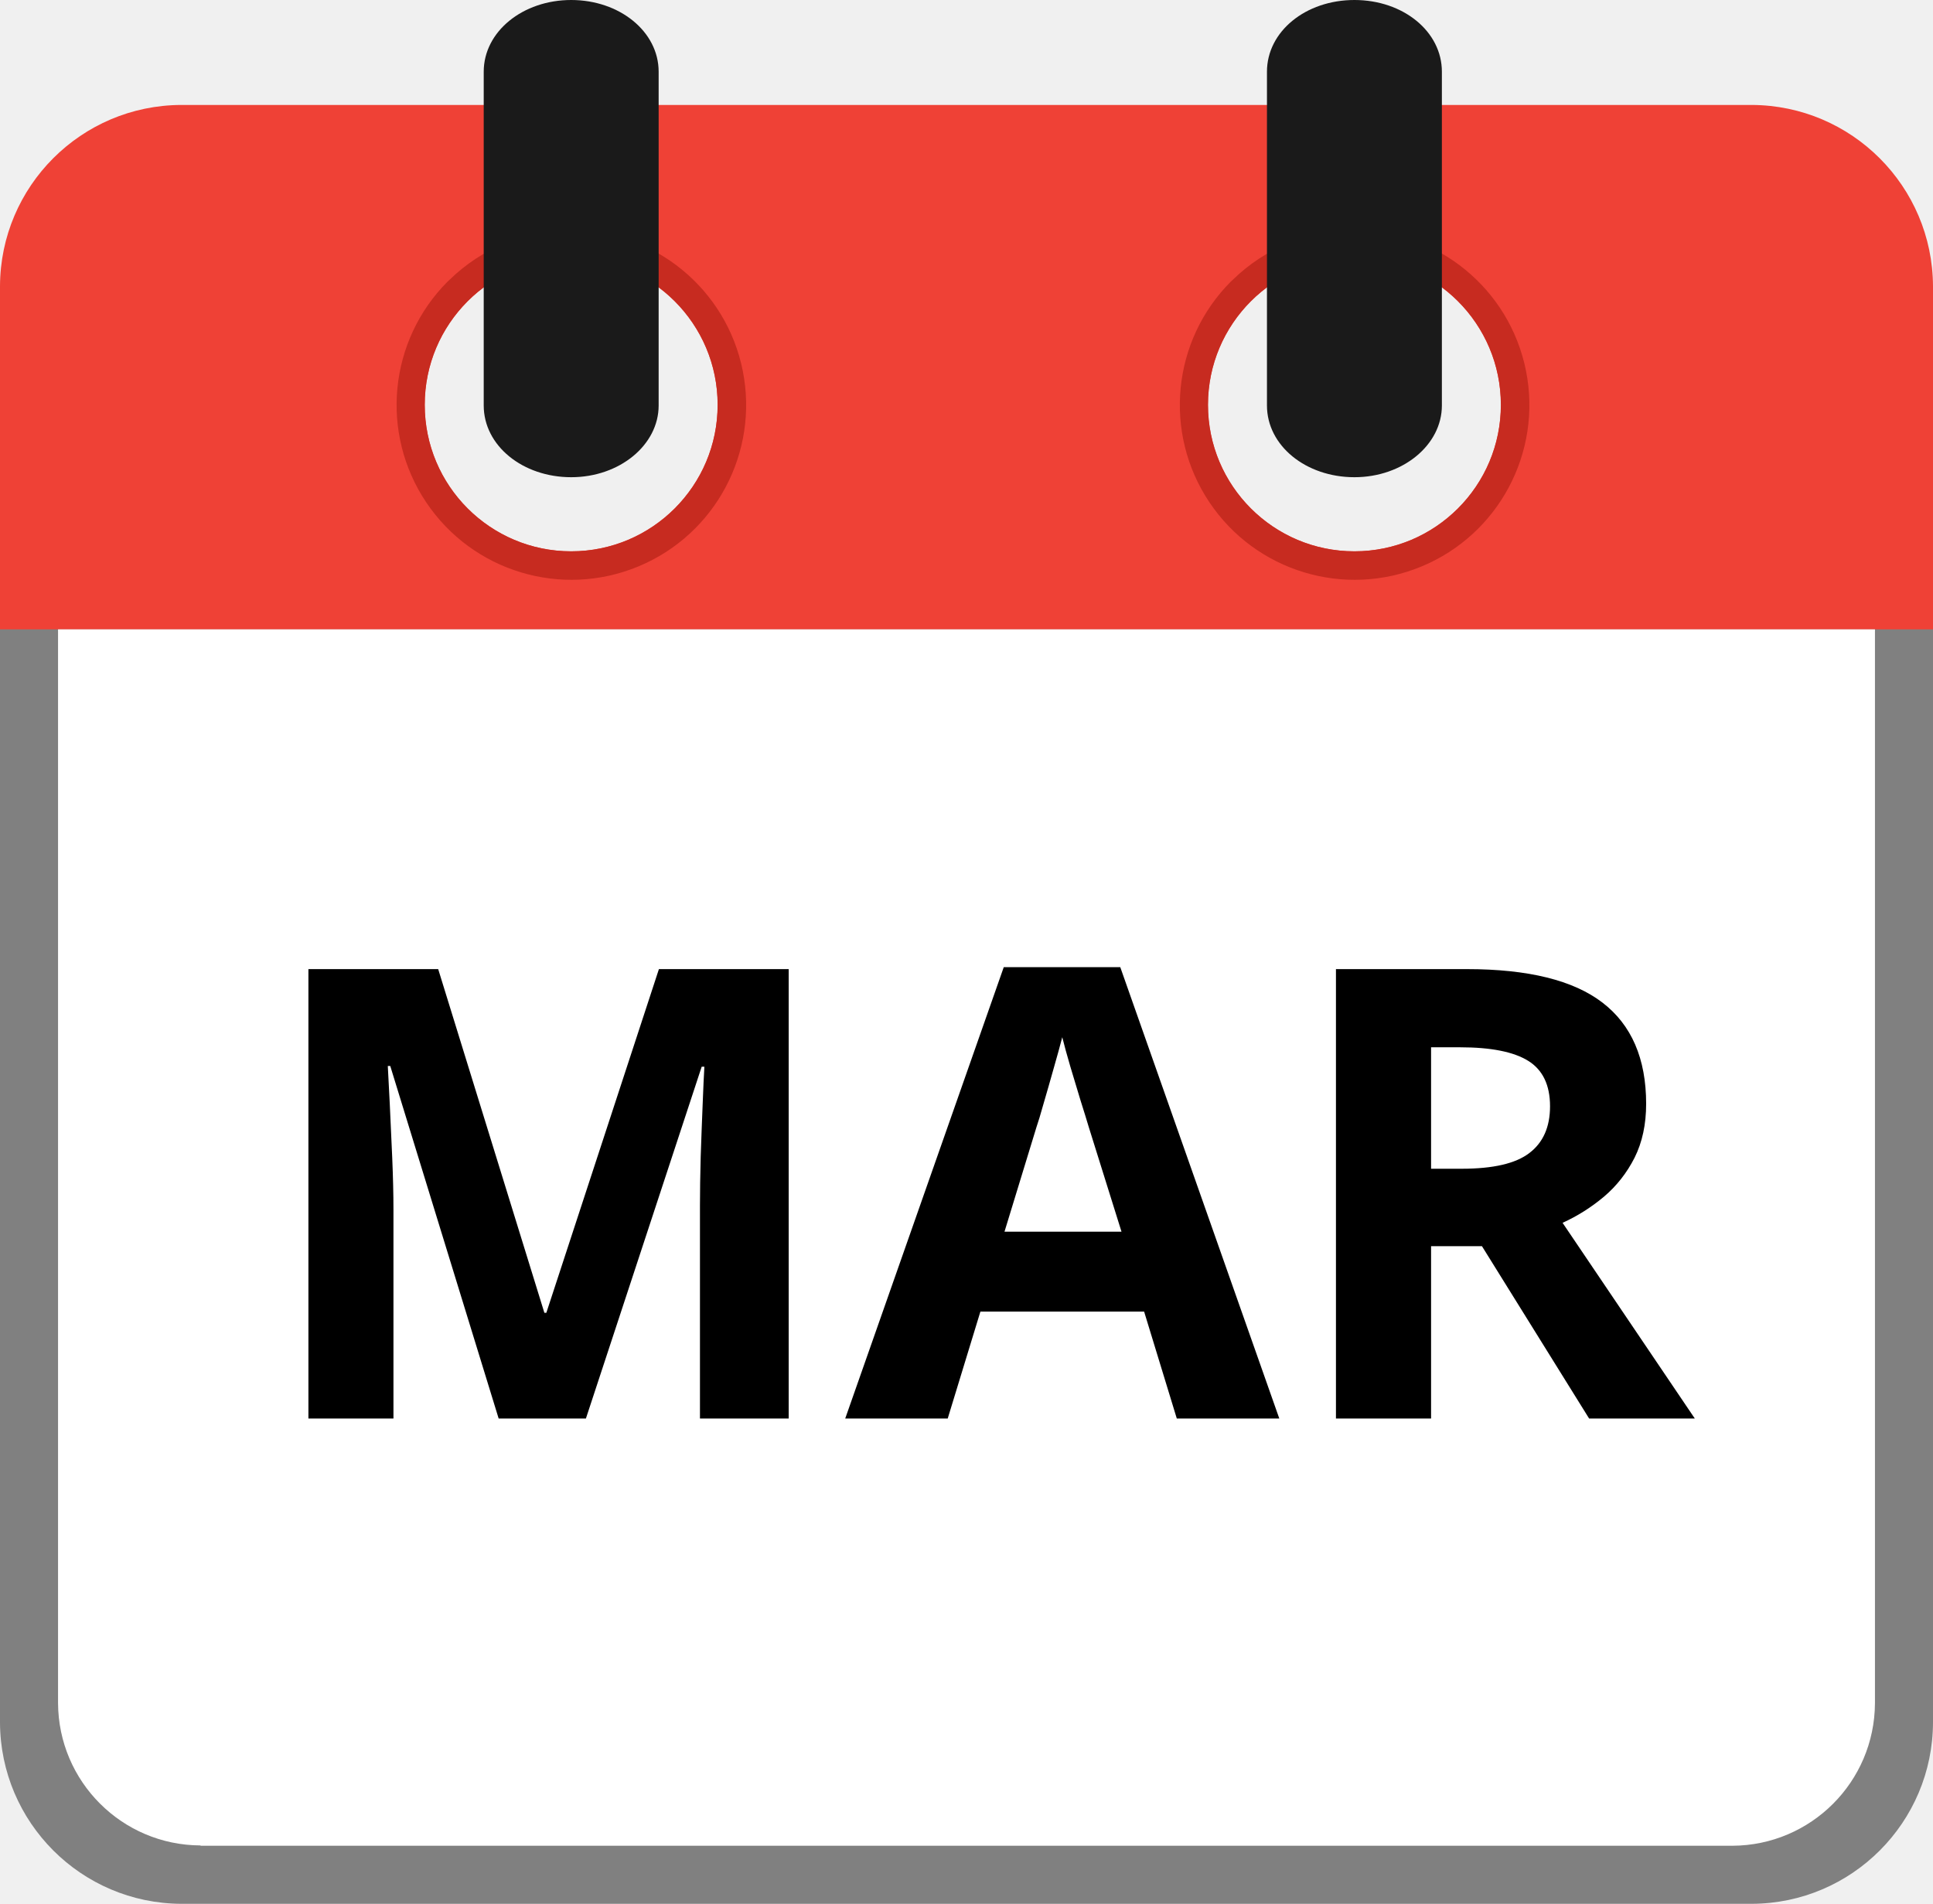
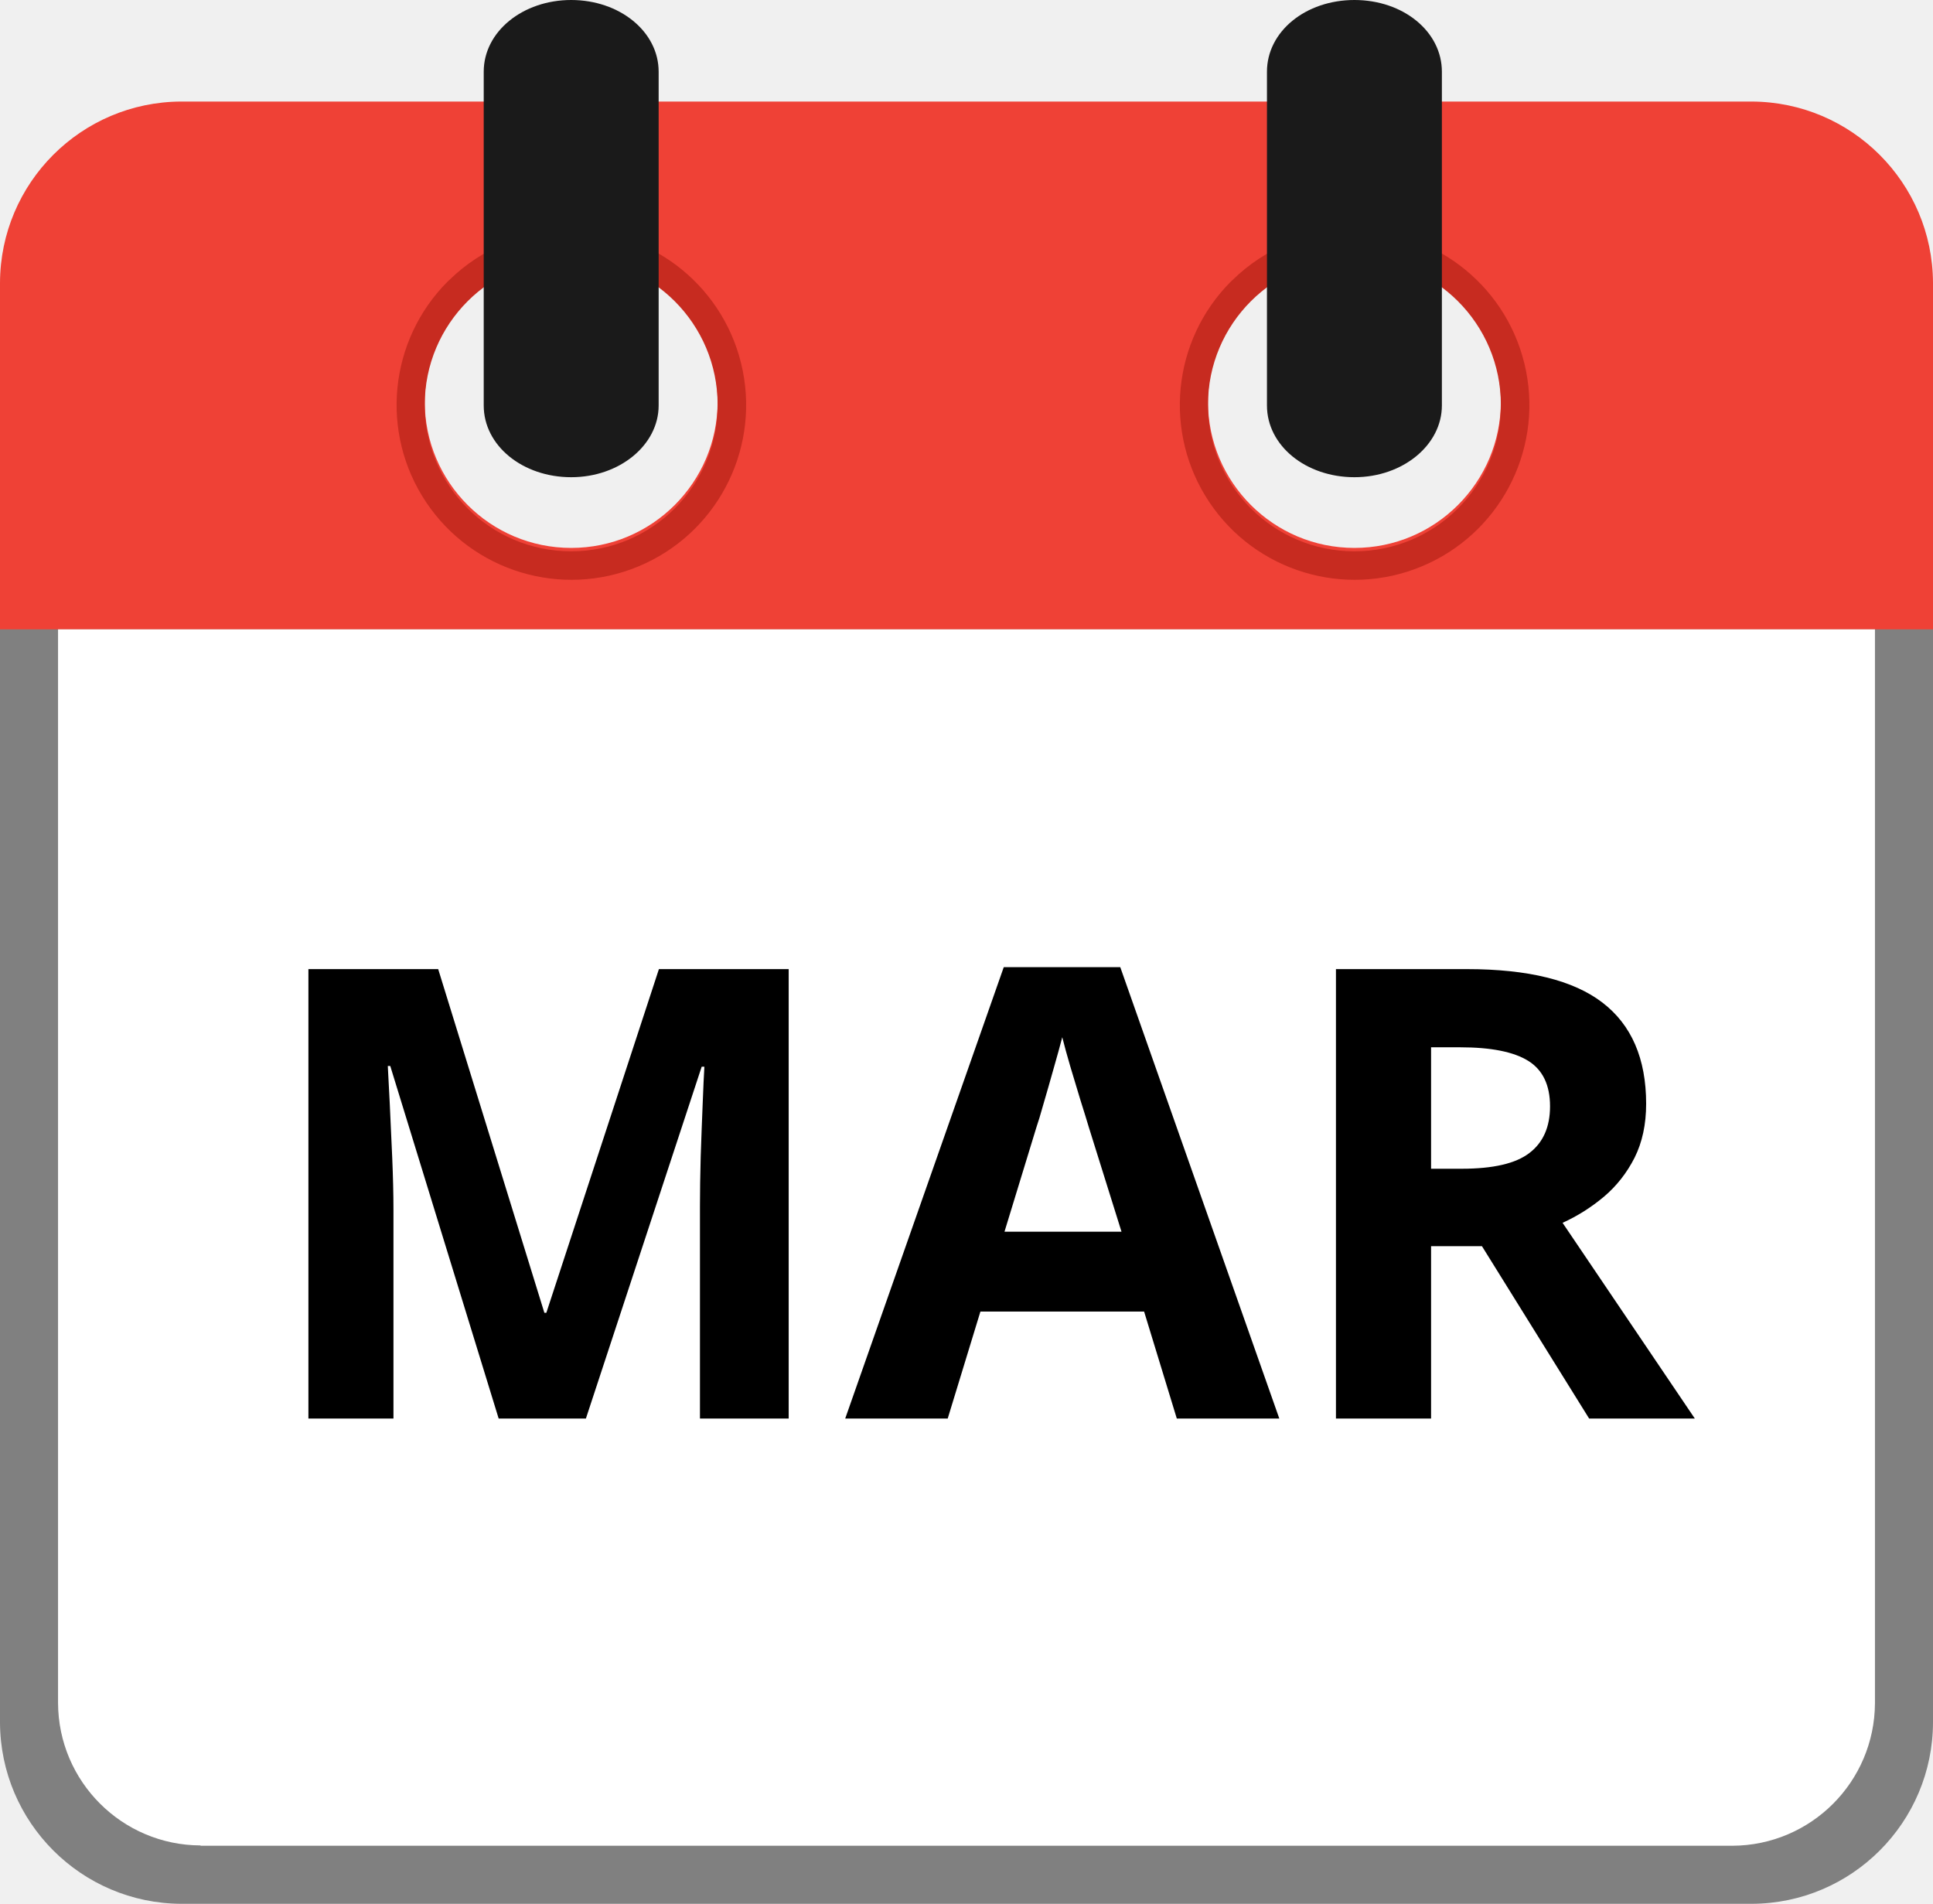
- <svg xmlns="http://www.w3.org/2000/svg" id="Layer_1" data-name="Layer 1" viewBox="0 0 122.88 121" style="zoom: 1;">
-   <defs>
-     <style>.cls-1{fill:#ef4136;}.cls-1,.cls-3,.cls-4,.cls-6{fill-rule:evenodd;}.cls-2{fill:gray;}.cls-3{fill:#fff;}.cls-4{fill:#c72b20;}.cls-5,.cls-6{fill:#1a1a1a;}</style>
-   </defs>
-   <path class="cls-1" d="M11.52,6.67h99.84a11.57,11.57,0,0,1,11.52,11.52V44.94H0V18.19A11.56,11.56,0,0,1,11.52,6.67Zm24.79,9.75A9.31,9.31,0,1,1,27,25.73a9.31,9.31,0,0,1,9.31-9.31Zm49.79,0a9.31,9.31,0,1,1-9.31,9.31,9.31,9.31,0,0,1,9.31-9.31Z" />
-   <path class="cls-2" d="M111.36,121H11.52A11.57,11.57,0,0,1,0,109.48V40H122.88v69.46A11.56,11.56,0,0,1,111.36,121Z" />
-   <path class="cls-3" d="M12.75,117.31 h97.38 a9.1,9.1 0 0 0 9.06,-9.06 V40 H3.69 v68.23 a9.09,9.09 0 0 0 9.06,9.06 " />
-   <path class="cls-4" d="M86.1,14.63a11.11,11.11,0,1,1-7.85,3.26l.11-.1a11.06,11.06,0,0,1,7.74-3.16Zm0,1.79a9.31,9.31,0,1,1-9.31,9.31,9.31,9.31,0,0,1,9.31-9.31Z" />
-   <path class="cls-4" d="M36.31,14.63a11.11,11.11,0,1,1-7.85,3.26l.11-.1a11.08,11.08,0,0,1,7.74-3.16Zm0,1.79A9.31,9.31,0,1,1,27,25.73a9.31,9.31,0,0,1,9.31-9.31Z" />
-   <path class="cls-5" d="M80.54,4.56C80.54,2,83,0,86.1,0s5.56,2,5.56,4.56V25.77c0,2.51-2.48,4.56-5.56,4.56s-5.56-2-5.56-4.56V4.56Z" />
-   <path class="cls-5" d="M30.75,4.56C30.75,2,33.24,0,36.31,0s5.56,2,5.56,4.56V25.77c0,2.51-2.48,4.56-5.56,4.56s-5.56-2-5.56-4.56V4.56Z" />
-   <text stroke="none" style="outline-style:none;" id="text1" stroke-width="1px" x="61.871px" font-weight="bold" text-rendering="geometricPrecision" font-family="Avenir-Book" fill="#000000" font-size="40px" y="90.157px" transform="" text-anchor="middle">MAR</text>
+ <svg xmlns="http://www.w3.org/2000/svg" viewBox="0 0 122.88 121">
+   <path fill="#ef4136" fill-rule="evenodd" d="M11.52,6.454 h99.84 a11.57,11.57 0 0 1 11.52,11.52 V44.724 H0 V17.974 A11.56,11.56 0 0 1 11.52,6.454 m24.79,9.75 A9.31,9.31 0 1 1 27,25.514 a9.31,9.31 0 0 1 9.31,-9.31 m49.79,0 a9.31,9.31 0 1 1 -9.31,9.31 a9.31,9.31 0 0 1 9.31,-9.31 " />
+   <path fill="#808080" d="M111.36,121H11.52A11.57,11.57,0,0,1,0,109.48V40H122.88v69.46A11.56,11.56,0,0,1,111.36,121Z" />
+   <path fill-rule="evenodd" fill="#fff" d="M12.75,117.31 h97.38 a9.1,9.1 0 0 0 9.06,-9.06 V40 H3.69 v68.23 a9.09,9.09 0 0 0 9.06,9.06 " />
+   <path fill-rule="evenodd" fill="#c72b20" d="M86.1,14.63a11.11,11.11,0,1,1-7.85,3.26l.11-.1a11.06,11.06,0,0,1,7.74-3.16Zm0,1.79a9.31,9.31,0,1,1-9.31,9.31,9.31,9.31,0,0,1,9.31-9.31Z" />
+   <path fill-rule="evenodd" fill="#c72b20" d="M36.31,14.63a11.11,11.11,0,1,1-7.85,3.26l.11-.1a11.08,11.08,0,0,1,7.74-3.16Zm0,1.79A9.31,9.31,0,1,1,27,25.73a9.31,9.31,0,0,1,9.31-9.31Z" />
+   <path fill="#1a1a1a" d="M80.54,4.56C80.54,2,83,0,86.1,0s5.56,2,5.56,4.56V25.77c0,2.51-2.48,4.56-5.56,4.56s-5.56-2-5.56-4.56V4.56Z" />
+   <path fill="#1a1a1a" d="M30.75,4.56C30.75,2,33.24,0,36.31,0s5.56,2,5.56,4.56V25.77c0,2.51-2.48,4.56-5.56,4.56s-5.56-2-5.56-4.56V4.56Z" />
+   <text stroke="none" style="outline-style:none;" stroke-width="1px" x="61.871px" font-weight="bold" text-rendering="geometricPrecision" font-family="Avenir-Book" fill="#000000" font-size="40px" y="90.157px" transform="" text-anchor="middle">
+ 		MAR
+ 	</text>
</svg>
